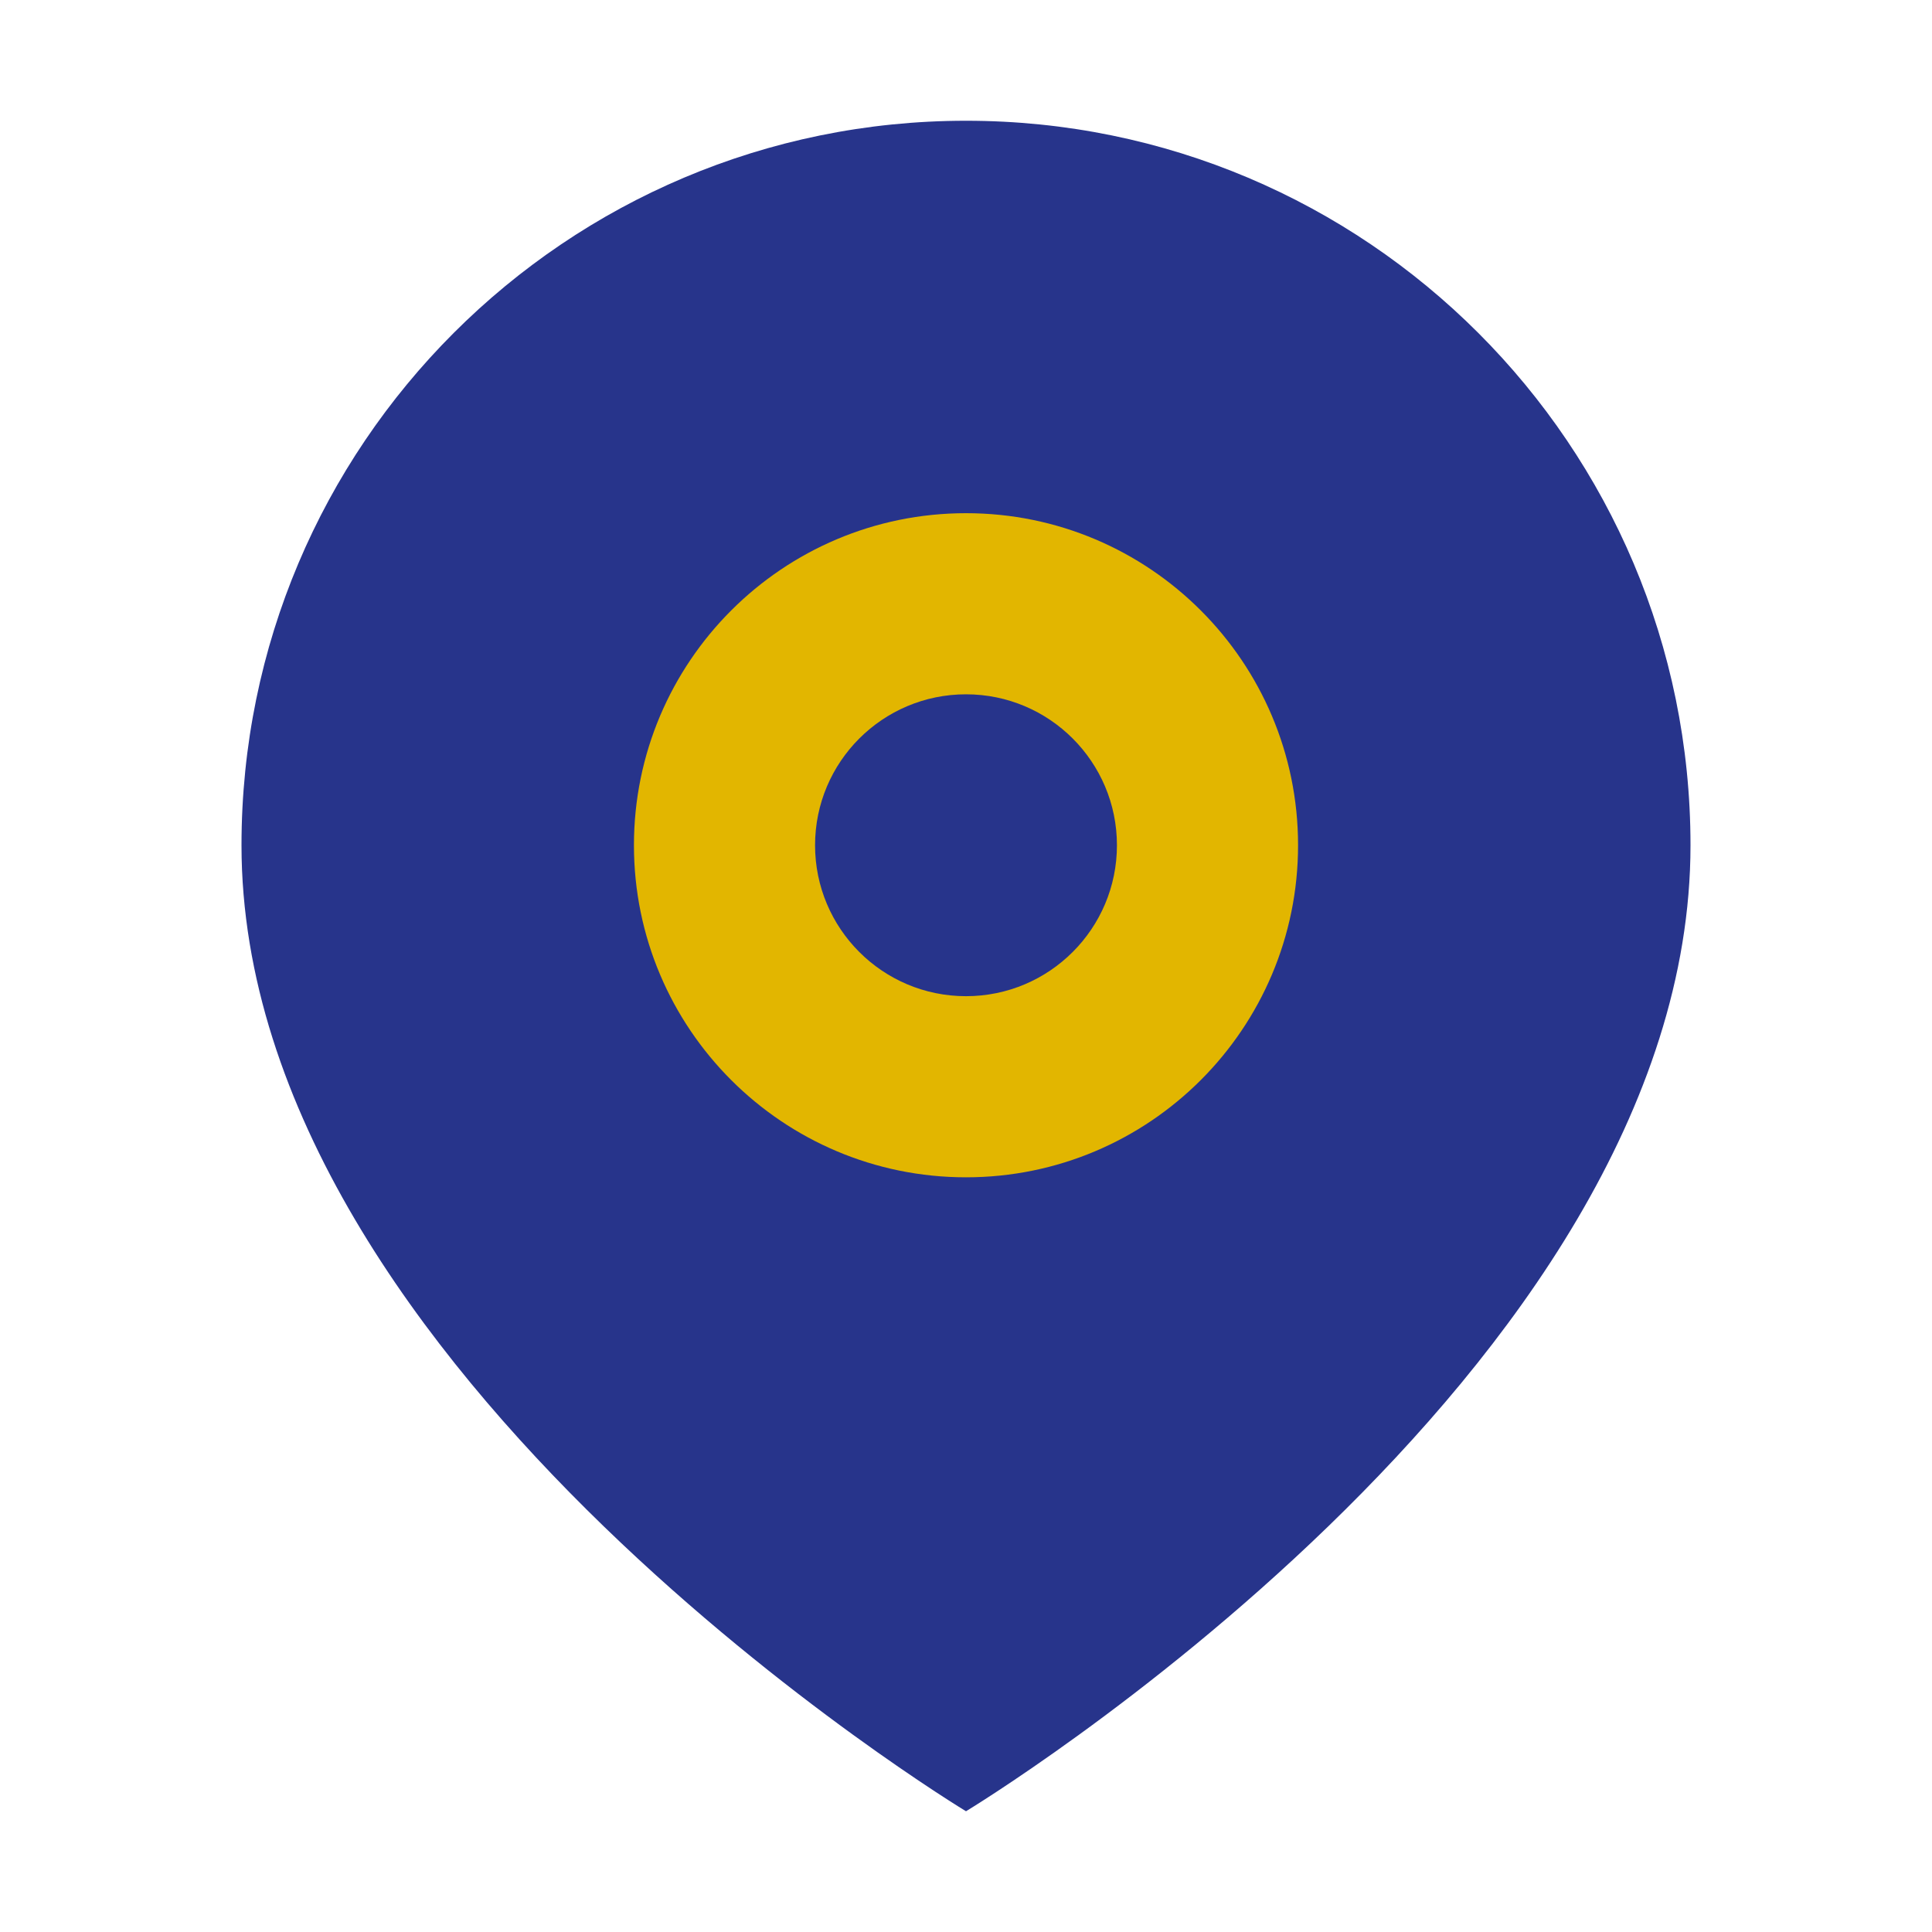
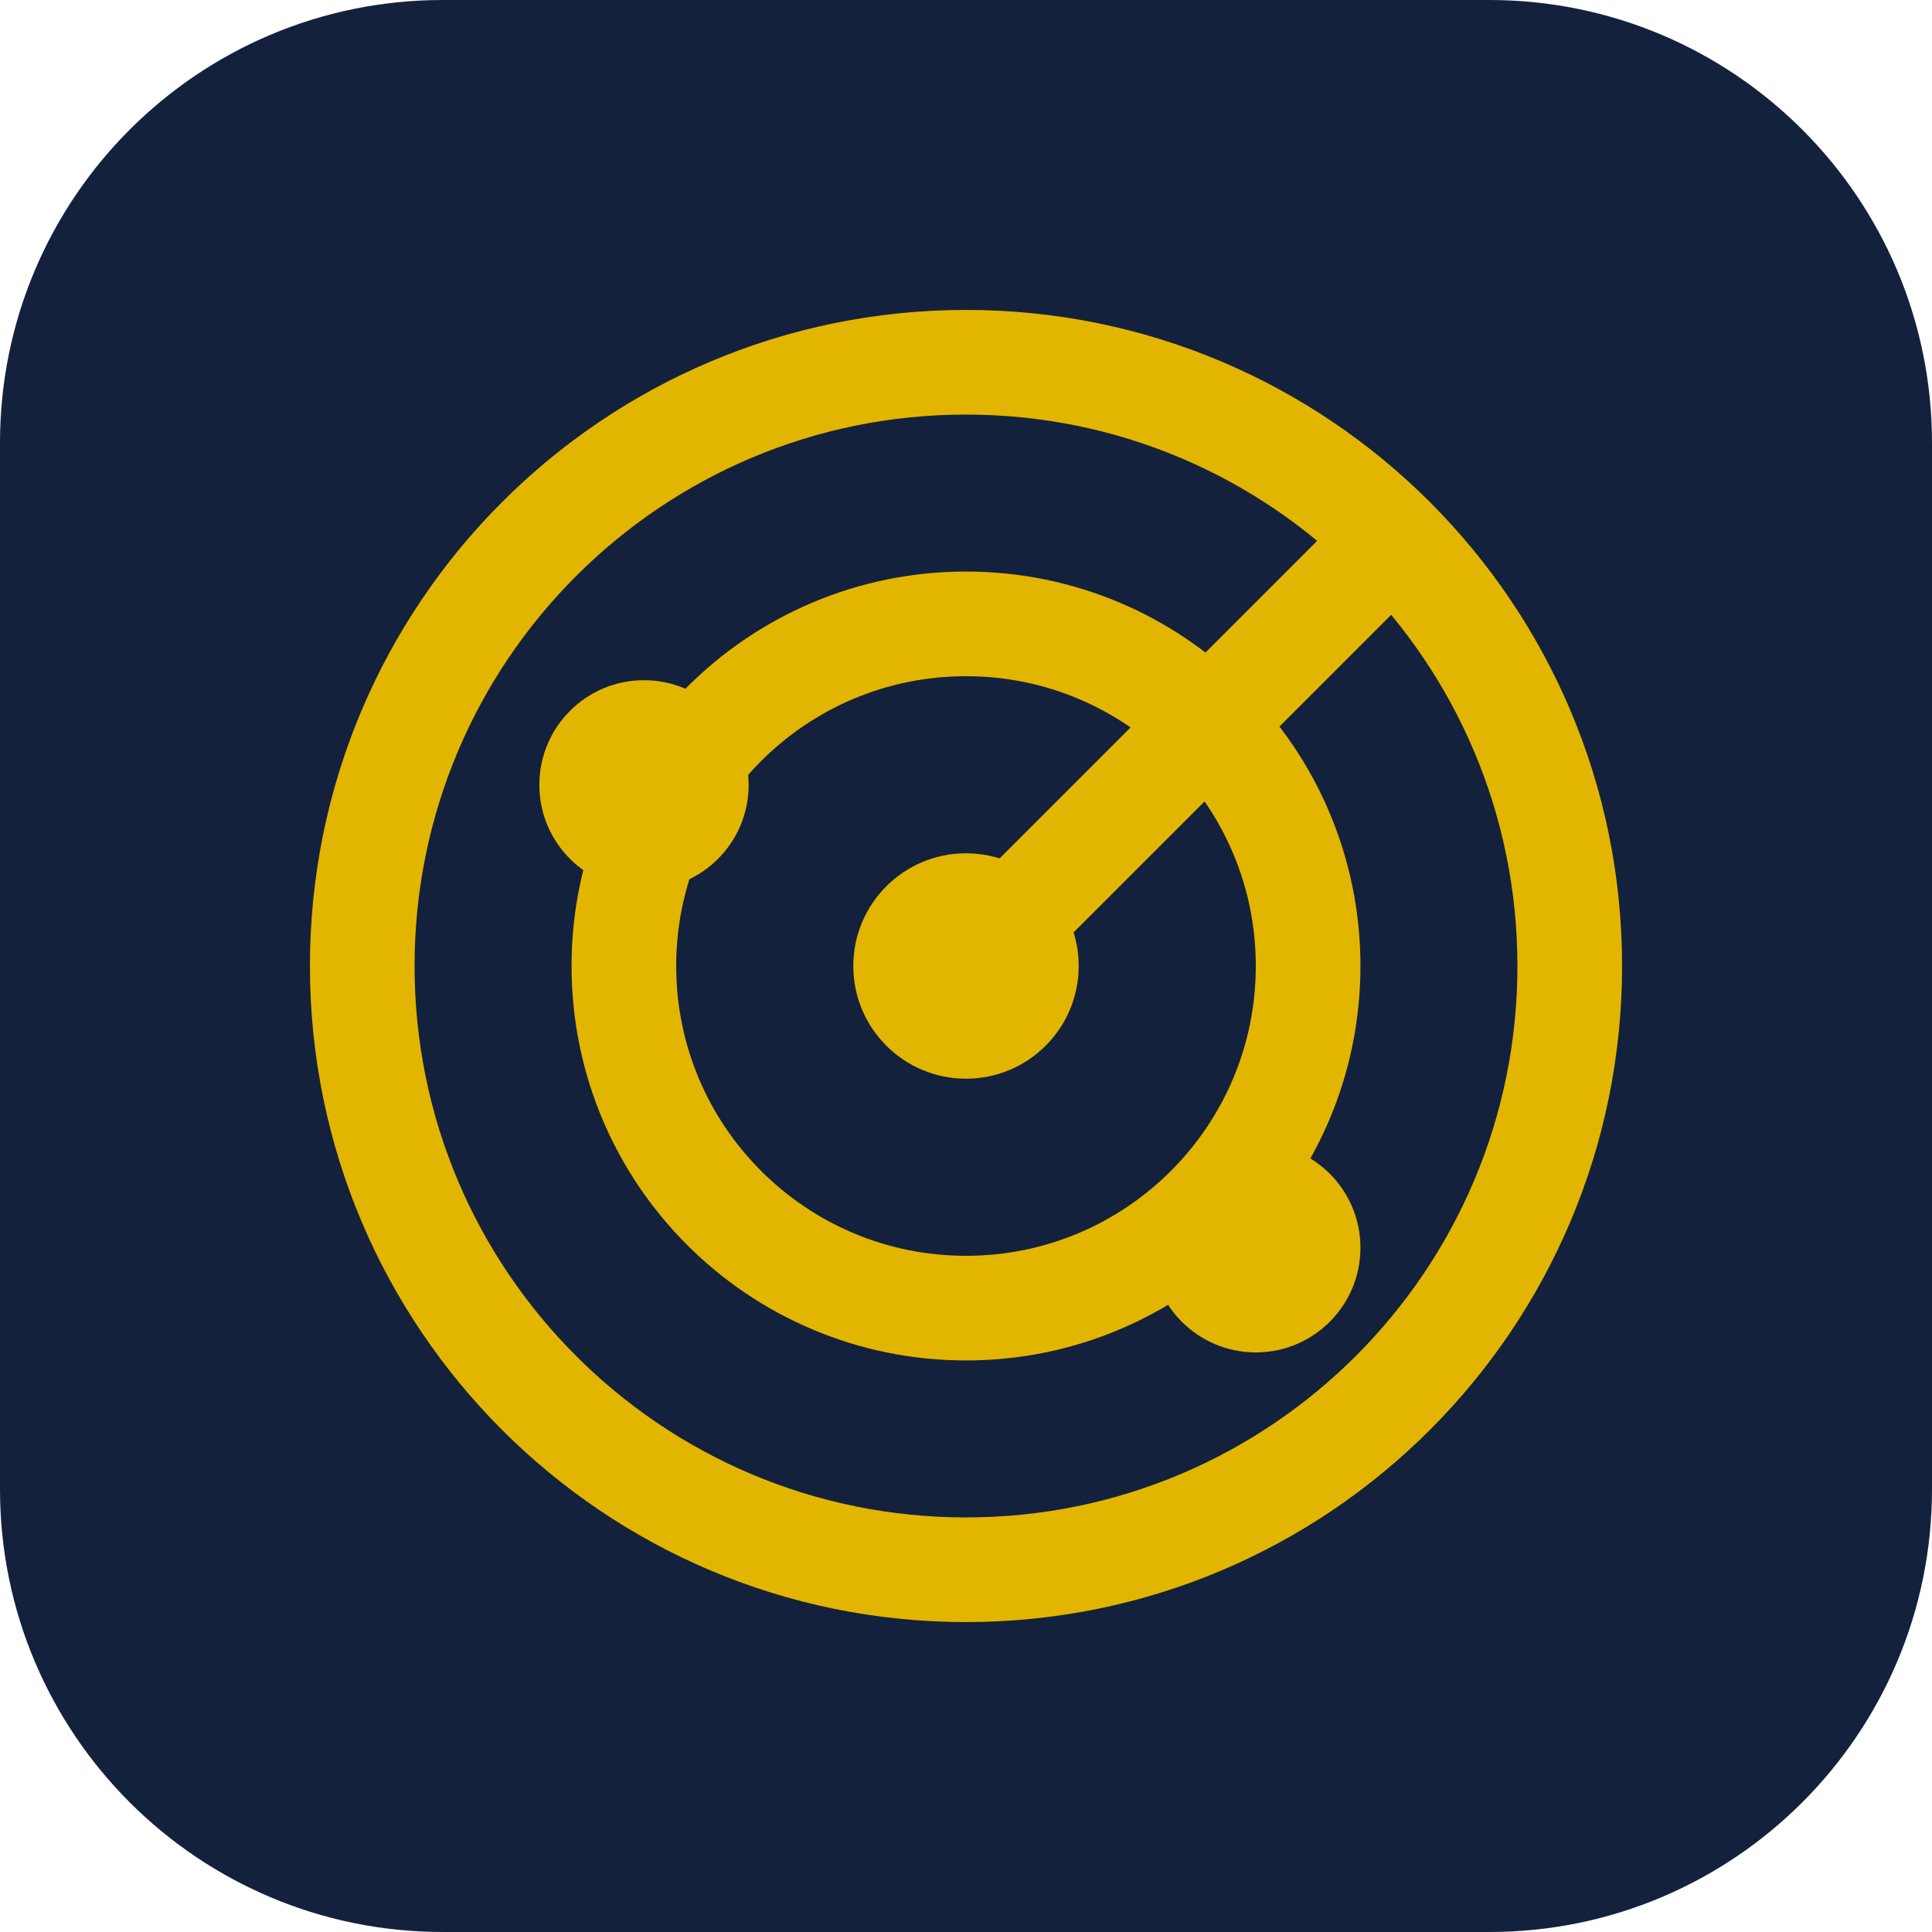
- <svg xmlns="http://www.w3.org/2000/svg" viewBox="0 0 64 64" role="img" aria-label="Mining Market Map">
-   <path fill="#27348b" d="M32 4C18.745 4 8 14.745 8 28c0 17.5 24 32 24 32s24-14.5 24-32C56 14.745 45.255 4 32 4Z" />
-   <circle cx="32" cy="28" r="11" fill="#e2b600" />
-   <circle cx="32" cy="28" r="5" fill="#27348b" />
+ <svg xmlns="http://www.w3.org/2000/svg" viewBox="0 0 48 48" role="img" aria-label="Mining Market Map">
+   <rect width="48" height="48" rx="11" fill="#14213d" />
+   <g fill="none" stroke="#e2b600" stroke-width="2.6" stroke-linecap="round">
+     <circle cx="24" cy="24" r="15" />
+     <circle cx="24" cy="24" r="8.5" />
+     <path d="M24 24L34.6 13.4" />
+   </g>
+   <g fill="#e2b600">
+     <circle cx="24" cy="24" r="2.8" />
+     <circle cx="16" cy="19.5" r="2.6" />
+     <circle cx="31.2" cy="31" r="2.6" />
+   </g>
</svg>
